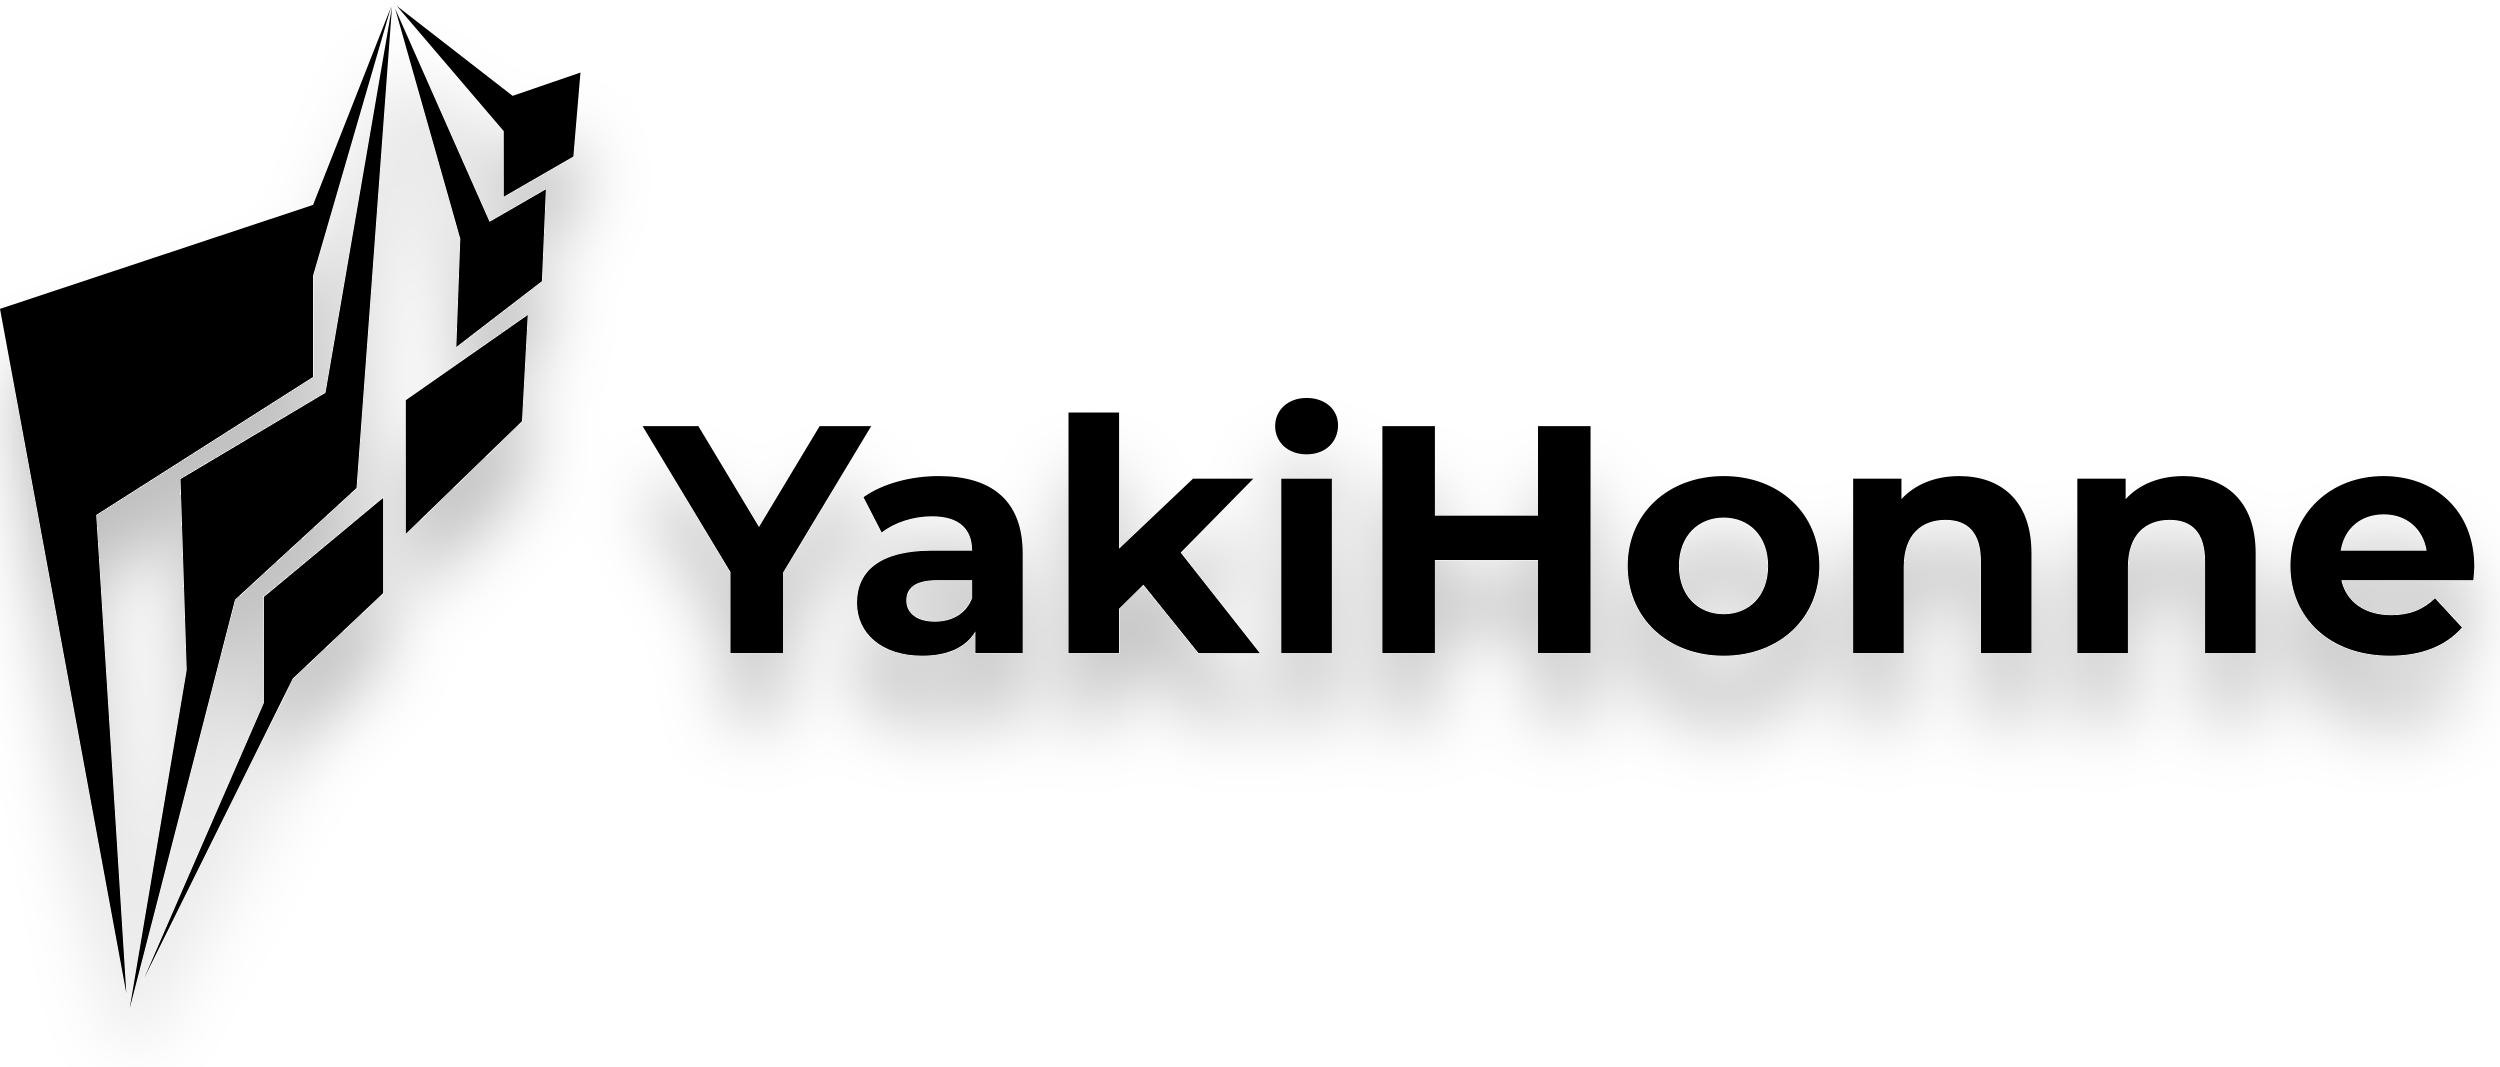
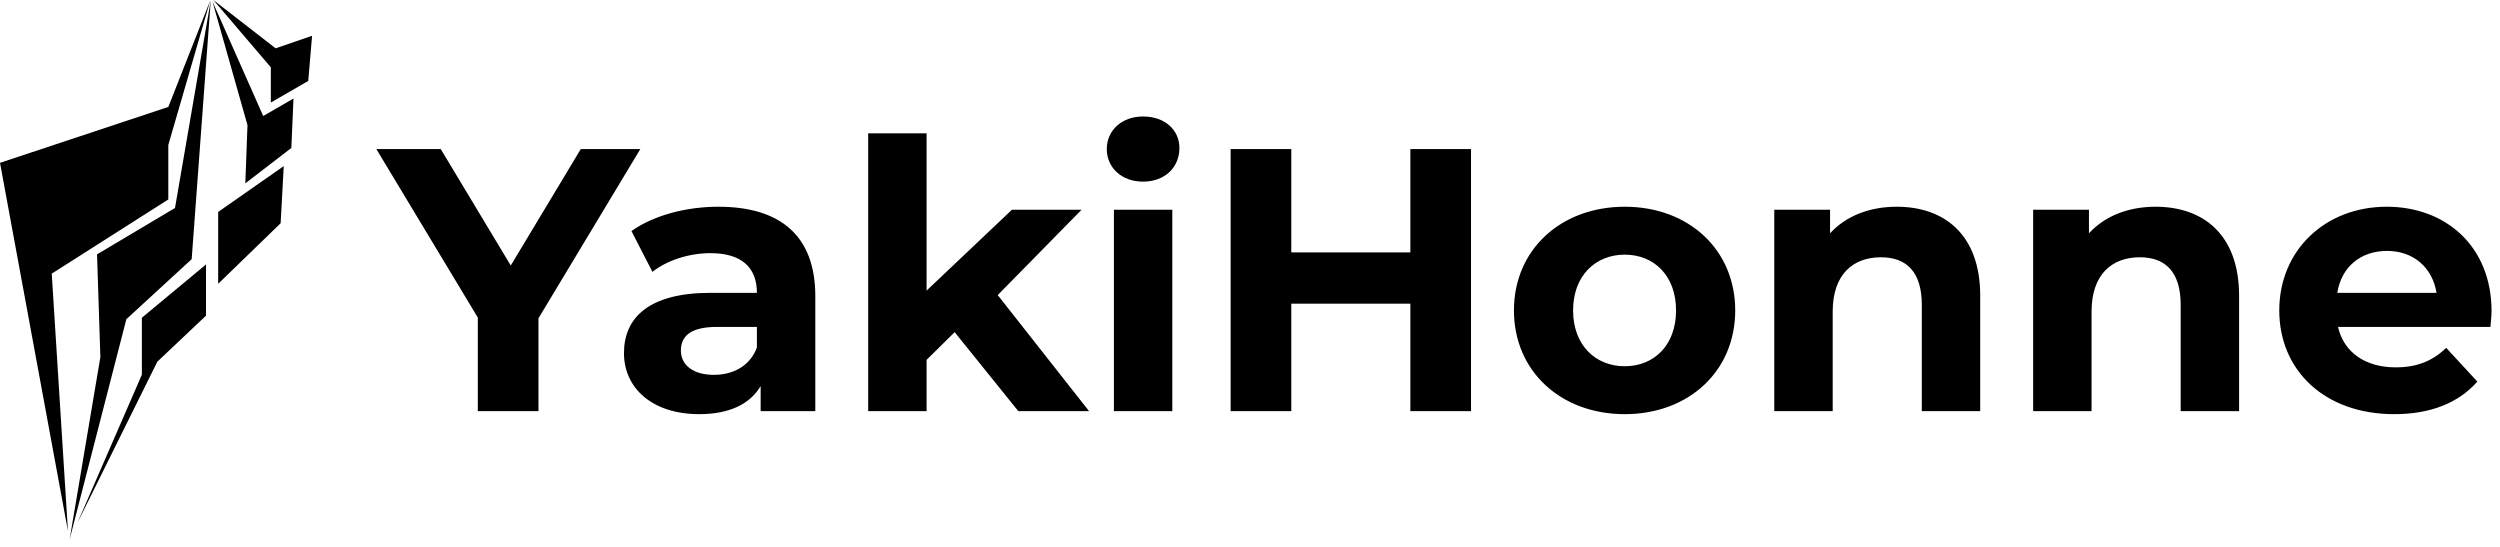
- <svg xmlns="http://www.w3.org/2000/svg" width="150" height="64" viewBox="0 0 150 64" fill="none">
-   <g filter="url(#filter0_d_587_29667)">
-     <path d="M19.53 23.567L23.521 0.402L21.392 29.281L14.102 35.979L7.77 60.557L11.202 40.203L10.829 28.744L19.53 23.567Z" fill="black" />
-     <path d="M18.784 12.294L23.467 0.405L18.784 16.534V22.617L5.774 30.897L7.583 59.622L0 18.531L18.784 12.294Z" fill="black" />
-     <path d="M15.832 42.177L8.621 58.752L17.561 40.718L22.989 35.587V29.873L15.832 35.818V42.177Z" fill="black" />
-     <path d="M31.665 18.897L24.348 24.012V32.031L31.319 25.272L31.665 18.897Z" fill="black" />
-     <path d="M27.618 14.322L23.707 0.512L29.374 13.308L32.753 11.357L32.514 16.872L27.379 20.819L27.618 14.322Z" fill="black" />
-     <path d="M30.225 7.871L23.812 0.359L30.757 5.751L34.828 4.353L34.402 9.392L30.225 11.804V7.871Z" fill="black" />
-     <path d="M52.271 25.569H49.178L45.54 31.62L41.902 25.569H38.556L43.828 34.324V39.188H46.98V34.363L52.271 25.569ZM56.325 28.565C54.652 28.565 52.959 29.013 51.811 29.83L52.901 31.95C53.659 31.347 54.807 30.978 55.916 30.978C57.55 30.978 58.328 31.736 58.328 33.04H55.916C52.725 33.04 51.422 34.324 51.422 36.172C51.422 37.981 52.881 39.343 55.333 39.343C56.869 39.343 57.959 38.837 58.523 37.884V39.188H61.363V33.215C61.363 30.044 59.515 28.565 56.325 28.565ZM56.091 37.3C55.021 37.3 54.379 36.795 54.379 36.036C54.379 35.336 54.827 34.81 56.247 34.81H58.328V35.88C57.978 36.834 57.103 37.3 56.091 37.3ZM71.911 39.188H75.588L70.841 33.157L75.199 28.721H71.581L67.145 32.923V24.752H64.11V39.188H67.145V36.522L68.604 35.083L71.911 39.188ZM78.395 27.262C79.523 27.262 80.282 26.523 80.282 25.511C80.282 24.577 79.523 23.877 78.395 23.877C77.266 23.877 76.508 24.616 76.508 25.569C76.508 26.523 77.266 27.262 78.395 27.262ZM76.877 39.188H79.912V28.721H76.877V39.188ZM92.281 25.569V30.939H86.094V25.569H82.943V39.188H86.094V33.604H92.281V39.188H95.433V25.569H92.281ZM103.421 39.343C106.748 39.343 109.16 37.106 109.16 33.954C109.16 30.803 106.748 28.565 103.421 28.565C100.094 28.565 97.662 30.803 97.662 33.954C97.662 37.106 100.094 39.343 103.421 39.343ZM103.421 36.853C101.904 36.853 100.736 35.764 100.736 33.954C100.736 32.145 101.904 31.055 103.421 31.055C104.939 31.055 106.086 32.145 106.086 33.954C106.086 35.764 104.939 36.853 103.421 36.853ZM117.55 28.565C116.13 28.565 114.905 29.052 114.087 29.947V28.721H111.189V39.188H114.224V34.013C114.224 32.087 115.274 31.192 116.733 31.192C118.076 31.192 118.854 31.97 118.854 33.662V39.188H121.889V33.196C121.889 30.005 120.021 28.565 117.55 28.565ZM131.001 28.565C129.581 28.565 128.356 29.052 127.539 29.947V28.721H124.64V39.188H127.675V34.013C127.675 32.087 128.725 31.192 130.184 31.192C131.527 31.192 132.305 31.97 132.305 33.662V39.188H135.34V33.196C135.34 30.005 133.472 28.565 131.001 28.565ZM148.457 33.993C148.457 30.628 146.084 28.565 143.01 28.565C139.82 28.565 137.427 30.822 137.427 33.954C137.427 37.067 139.781 39.343 143.399 39.343C145.286 39.343 146.745 38.76 147.718 37.651L146.103 35.9C145.384 36.581 144.586 36.911 143.477 36.911C141.882 36.911 140.773 36.114 140.481 34.81H148.399C148.418 34.557 148.457 34.227 148.457 33.993ZM143.03 30.861C144.391 30.861 145.384 31.717 145.598 33.04H140.442C140.656 31.698 141.648 30.861 143.03 30.861Z" fill="black" />
-   </g>
-   <defs>
-     <filter id="filter0_d_587_29667" x="-4" y="0.359" width="156.457" height="68.198" filterUnits="userSpaceOnUse" color-interpolation-filters="sRGB">
-       <feFlood flood-opacity="0" result="BackgroundImageFix" />
-       <feColorMatrix in="SourceAlpha" type="matrix" values="0 0 0 0 0 0 0 0 0 0 0 0 0 0 0 0 0 0 127 0" result="hardAlpha" />
-       <feOffset dy="4" />
-       <feGaussianBlur stdDeviation="2" />
-       <feComposite in2="hardAlpha" operator="out" />
-       <feColorMatrix type="matrix" values="0 0 0 0 0 0 0 0 0 0 0 0 0 0 0 0 0 0 0.25 0" />
-       <feBlend mode="normal" in2="BackgroundImageFix" result="effect1_dropShadow_587_29667" />
-       <feBlend mode="normal" in="SourceGraphic" in2="effect1_dropShadow_587_29667" result="shape" />
-     </filter>
-   </defs>
+ <svg xmlns="http://www.w3.org/2000/svg" width="279" height="61" viewBox="0 0 279 61" fill="none">
+   <path d="M19.53 23.208L23.521 0.043L21.392 28.922L14.102 35.62L7.77 60.198L11.202 39.844L10.829 28.385L19.53 23.208Z" fill="black" />
+   <path d="M18.784 11.935L23.467 0.045L18.784 16.174V22.257L5.774 30.537L7.583 59.263L0 18.171L18.784 11.935Z" fill="black" />
+   <path d="M15.832 41.818L8.621 58.393L17.561 40.359L22.989 35.228V29.514L15.832 35.459V41.818Z" fill="black" />
+   <path d="M31.665 18.537L24.348 23.652V31.671L31.319 24.912L31.665 18.537Z" fill="black" />
+   <path d="M27.618 13.962L23.707 0.152L29.374 12.948L32.753 10.997L32.514 16.512L27.379 20.46L27.618 13.962Z" fill="black" />
+   <path d="M30.225 7.512L23.812 0L30.757 5.392L34.828 3.994L34.402 9.032L30.225 11.444V7.512Z" fill="black" />
+   <path d="M71.46 16.636H64.815L57.001 29.631L49.187 16.636H42L53.324 35.44V45.886H60.093V35.523L71.46 16.636ZM80.166 23.071C76.572 23.071 72.937 24.032 70.471 25.787L72.811 30.341C74.441 29.046 76.906 28.252 79.288 28.252C82.798 28.252 84.47 29.882 84.47 32.681H79.288C72.435 32.681 69.635 35.44 69.635 39.409C69.635 43.295 72.769 46.22 78.035 46.22C81.336 46.22 83.676 45.134 84.888 43.086V45.886H90.989V33.057C90.989 26.246 87.019 23.071 80.166 23.071ZM79.664 41.833C77.366 41.833 75.987 40.746 75.987 39.117C75.987 37.612 76.948 36.484 79.999 36.484H84.47V38.782C83.718 40.83 81.837 41.833 79.664 41.833ZM113.645 45.886H121.542L111.346 32.932L120.707 23.405H112.934L103.407 32.431V14.88H96.888V45.886H103.407V40.161L106.541 37.069L113.645 45.886ZM127.57 20.271C129.994 20.271 131.623 18.683 131.623 16.51C131.623 14.504 129.994 13 127.57 13C125.146 13 123.517 14.588 123.517 16.636C123.517 18.683 125.146 20.271 127.57 20.271ZM124.311 45.886H130.829V23.405H124.311V45.886ZM157.396 16.636V28.169H144.108V16.636H137.339V45.886H144.108V33.893H157.396V45.886H164.166V16.636H157.396ZM181.324 46.22C188.47 46.22 193.651 41.415 193.651 34.645C193.651 27.876 188.47 23.071 181.324 23.071C174.178 23.071 168.955 27.876 168.955 34.645C168.955 41.415 174.178 46.22 181.324 46.22ZM181.324 40.872C178.066 40.872 175.557 38.532 175.557 34.645C175.557 30.759 178.066 28.419 181.324 28.419C184.585 28.419 187.048 30.759 187.048 34.645C187.048 38.532 184.585 40.872 181.324 40.872ZM211.672 23.071C208.622 23.071 205.991 24.115 204.234 26.038V23.405H198.009V45.886H204.528V34.771C204.528 30.634 206.783 28.712 209.917 28.712C212.802 28.712 214.473 30.383 214.473 34.019V45.886H220.992V33.016C220.992 26.163 216.979 23.071 211.672 23.071ZM240.563 23.071C237.513 23.071 234.882 24.115 233.127 26.038V23.405H226.9V45.886H233.419V34.771C233.419 30.634 235.675 28.712 238.808 28.712C241.693 28.712 243.364 30.383 243.364 34.019V45.886H249.883V33.016C249.883 26.163 245.871 23.071 240.563 23.071ZM278.057 34.729C278.057 27.5 272.96 23.071 266.357 23.071C259.506 23.071 254.366 27.918 254.366 34.645C254.366 41.331 259.422 46.22 267.193 46.22C271.246 46.22 274.38 44.967 276.47 42.585L273.001 38.824C271.456 40.287 269.742 40.997 267.36 40.997C263.935 40.997 261.552 39.284 260.925 36.484H277.932C277.973 35.941 278.057 35.231 278.057 34.729ZM266.4 28.001C269.324 28.001 271.456 29.84 271.916 32.681H260.842C261.301 29.798 263.432 28.001 266.4 28.001Z" fill="black" />
</svg>
